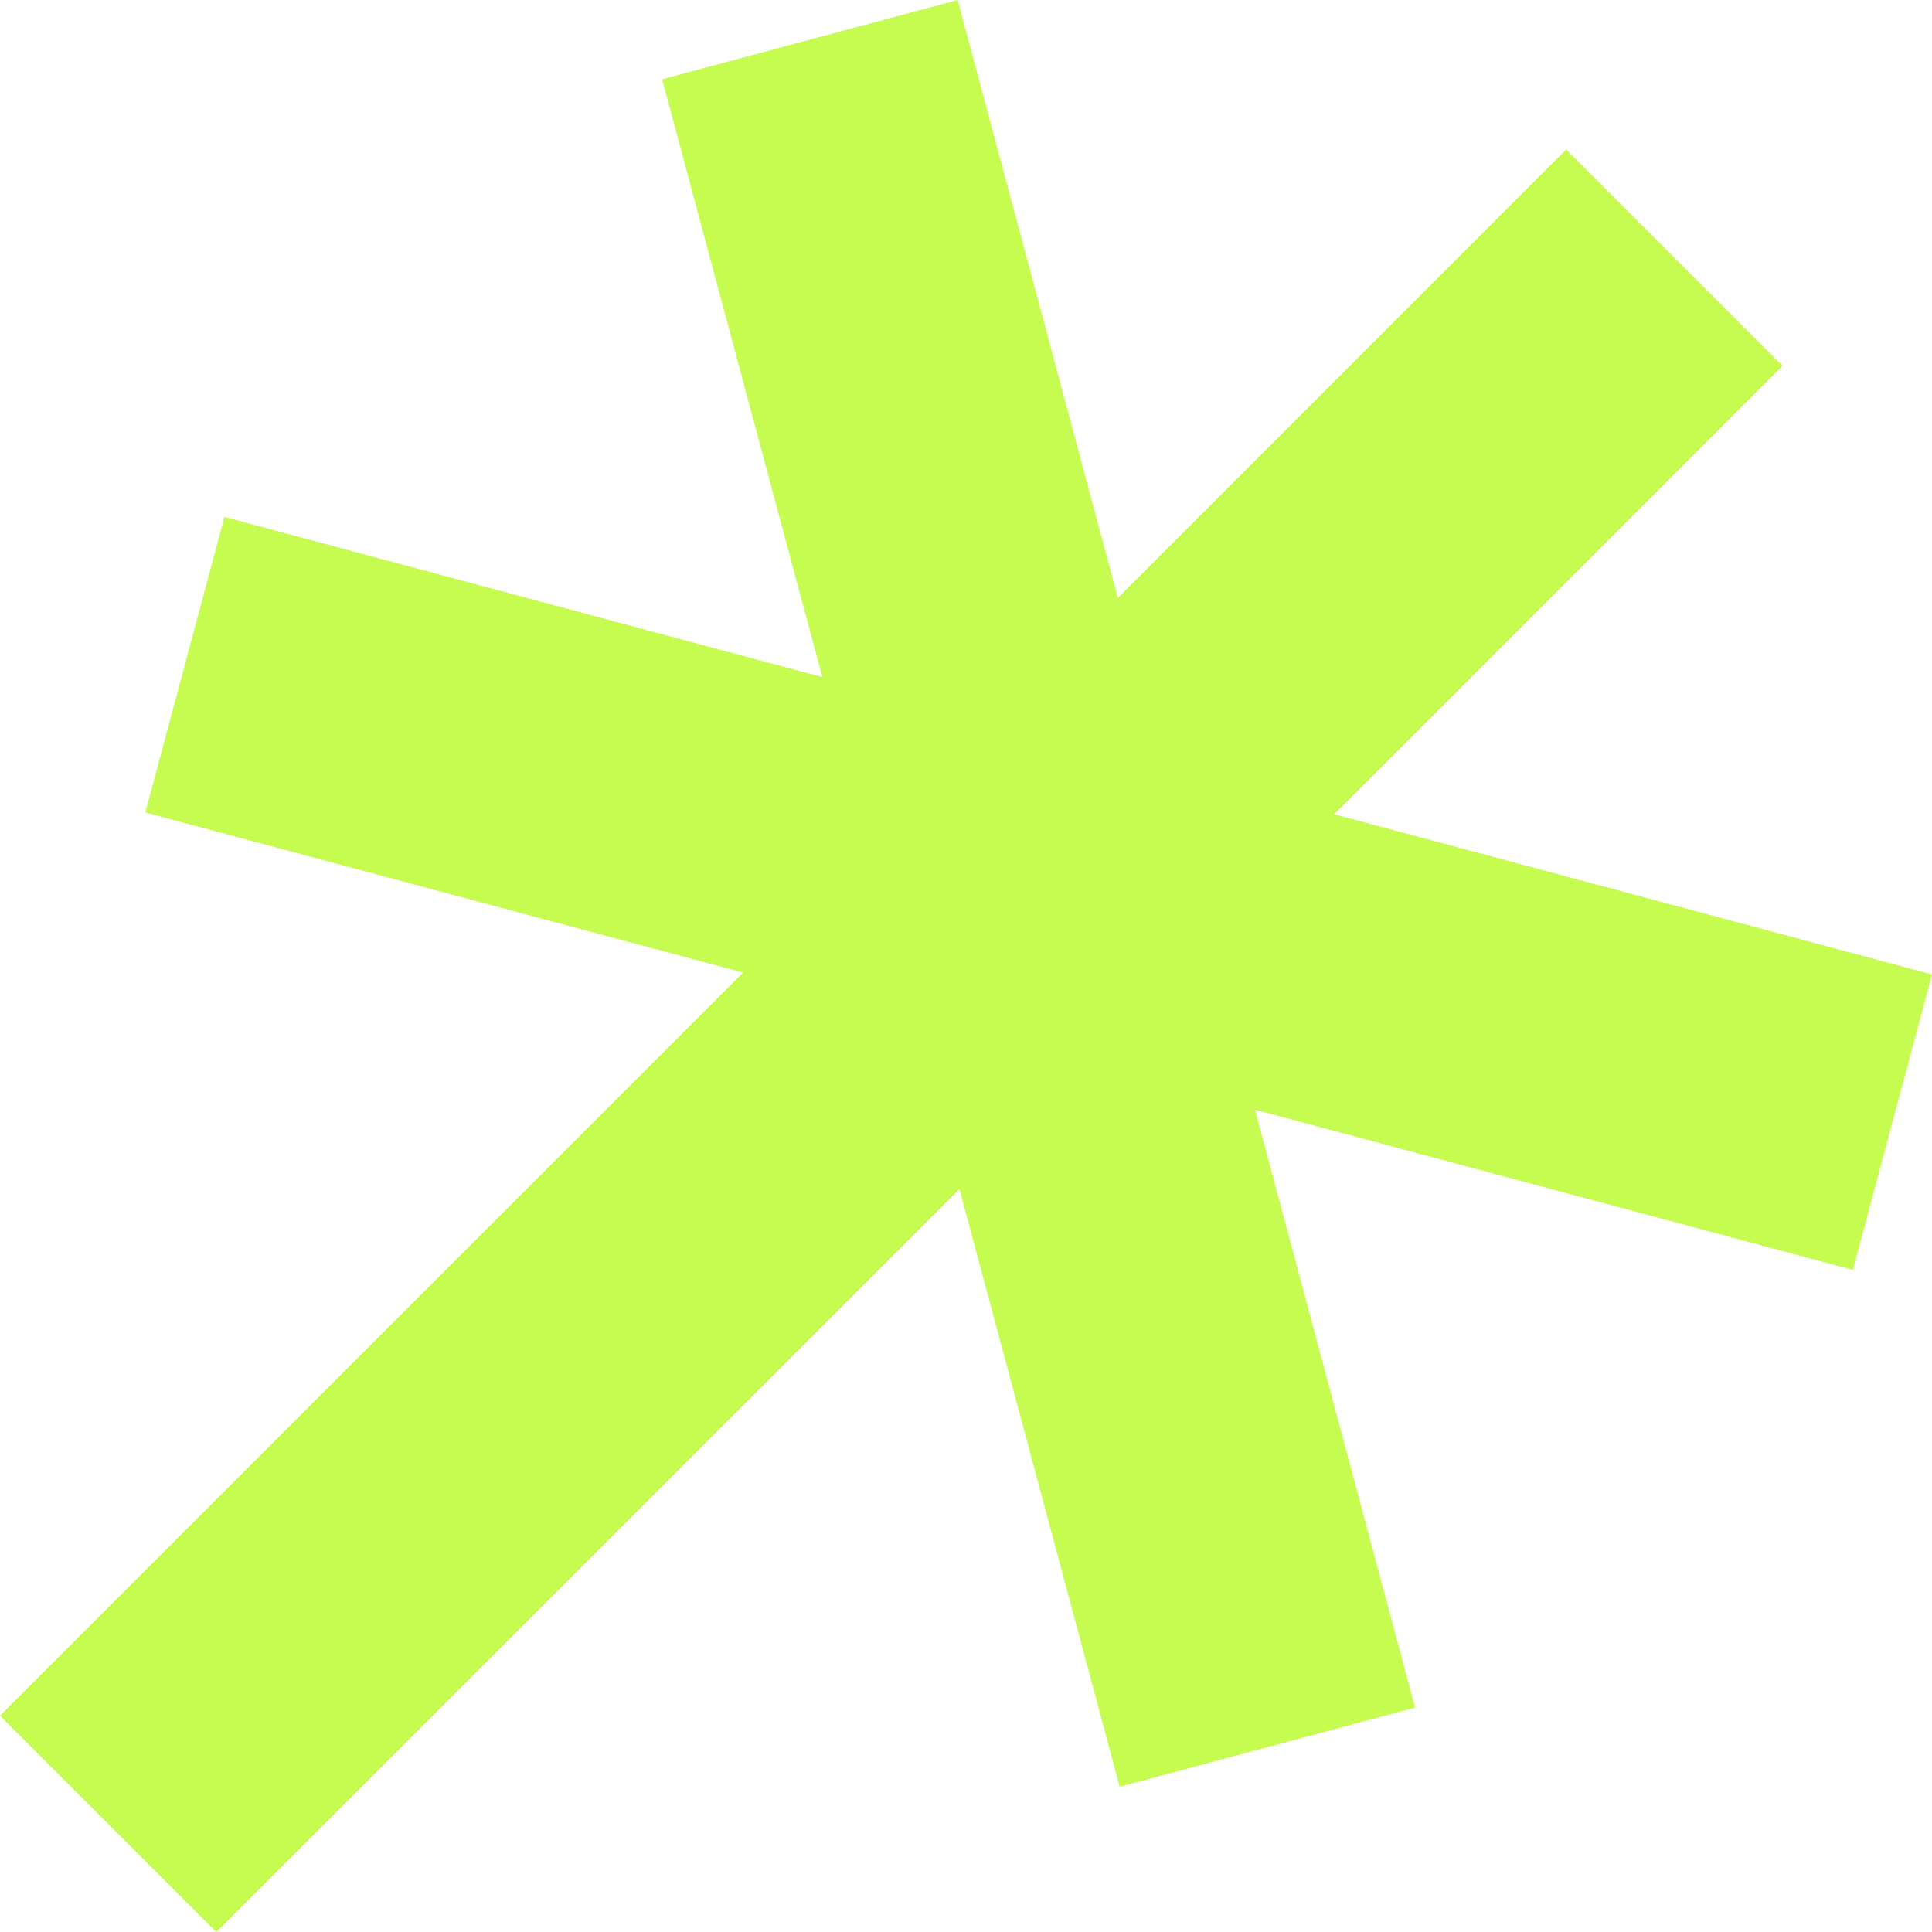
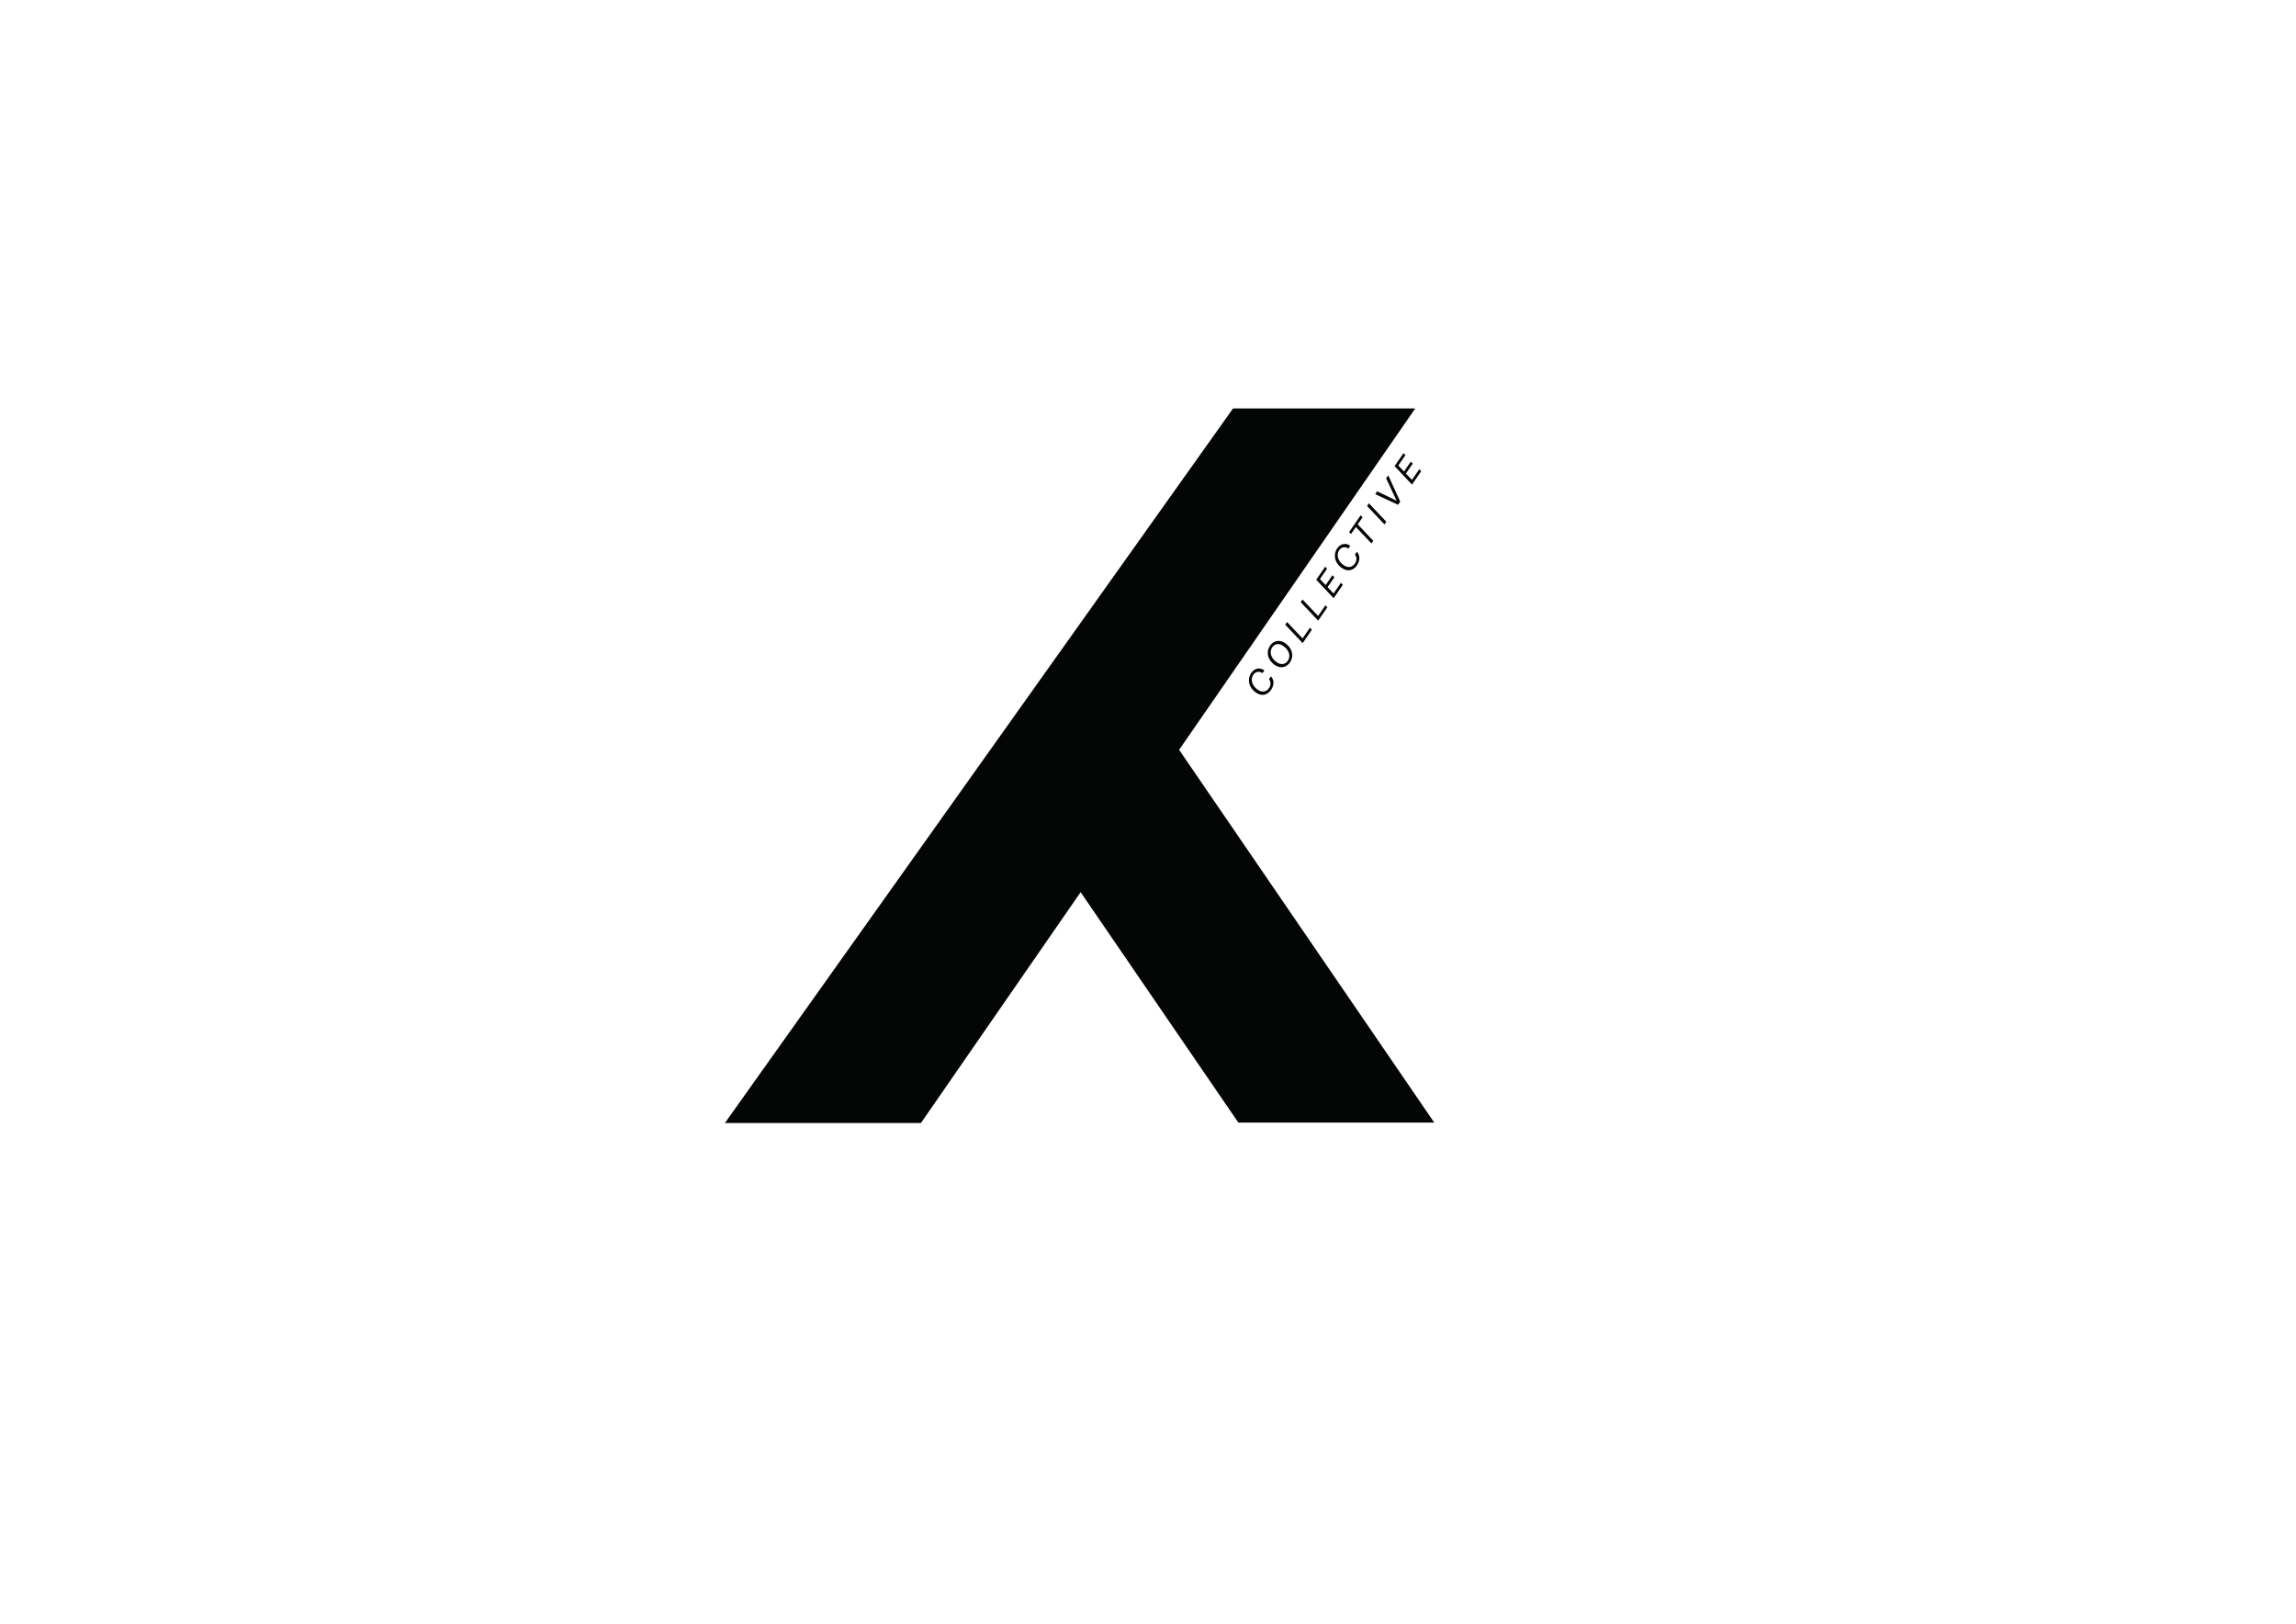
- <svg xmlns="http://www.w3.org/2000/svg" fill="none" viewBox="0 0 180 180">
-   <path d="M172.629 118.314L116.922 103.385L131.841 159.092L104.316 166.463L89.387 110.776L20.154 180L0 159.846L69.234 90.613L13.537 75.694L20.908 48.159L76.615 63.088L61.686 7.381L89.221 0L104.15 55.707L145.917 13.929L166.071 34.083L124.303 75.86L180 90.789L172.629 118.314Z" fill="#c6fb50" />
+ <svg xmlns="http://www.w3.org/2000/svg" viewBox="0 0 1122.52 793.701" height="793.701" width="1122.52" xml:space="preserve" id="svg2" version="1.1">
+   <defs id="defs6">
+     <clipPath id="clipPath22" clipPathUnits="userSpaceOnUse">
+       <path id="path20" d="M 0,595.276 H 841.89 V 0 H 0 Z" />
+     </clipPath>
+   </defs>
+   <g transform="matrix(1.333333,0,0,-1.333333,0,793.7013)" id="g10">
+     <g transform="translate(525.9084,183.7245)" id="g12">
+       <path id="path14" style="fill:#040606;fill-opacity:1;fill-rule:nonzero;stroke:none" d="M 0,0 -93.556,136.659 -6.971,261.803 H -73.786 L -260.112,-0.172 h 71.886 L -129.668,84.465 -71.844,0 Z" />
+     </g>
+     <g id="g16">
+       <g clip-path="url(#clipPath22)" id="g18">
+         <g transform="translate(460.5621,341.3442)" id="g24">
+           <path id="path26" style="fill:#040606;fill-opacity:1;fill-rule:nonzero;stroke:none" d="m 0,0 c -2.783,1.92 -3.3,4.993 -1.75,7.241 1.218,1.765 3.251,2.101 4.797,0.907 L 2.353,7.143 C 1.219,7.925 -0.143,7.806 -0.985,6.586 -2.085,4.992 -1.671,2.637 0.64,1.043 2.213,-0.042 3.776,0.254 4.743,1.656 5.489,2.736 5.512,3.984 4.741,4.927 L 5.464,5.975 C 6.701,4.632 6.686,2.732 5.475,0.977 4.139,-0.96 2.033,-1.402 0,0" />
+         </g>
+         <g transform="translate(470.4986,358.4956)" id="g28">
+           <path id="path30" style="fill:#040606;fill-opacity:1;fill-rule:nonzero;stroke:none" d="m 0,0 c -1.509,1.041 -3.082,0.799 -4.004,-0.539 -1.063,-1.541 -0.674,-3.862 1.669,-5.479 1.541,-1.063 3.128,-0.8 4.051,0.538 C 2.779,-3.939 2.376,-1.639 0,0 M -3.037,-7.035 C -5.84,-5.1 -6.283,-2.078 -4.814,0.051 -3.477,1.988 -1.235,2.352 0.701,1.016 3.537,-0.94 3.984,-3.933 2.507,-6.073 1.178,-8 -1.067,-8.393 -3.037,-7.035" />
+         </g>
+         <g transform="translate(471.2603,366.2619)" id="g32">
+           <path id="path34" style="fill:#040606;fill-opacity:1;fill-rule:nonzero;stroke:none" d="m 0,0 0.672,0.973 5.692,-6.011 2.687,3.895 0.706,-0.74 -3.366,-4.88 z" />
+         </g>
+         <g transform="translate(476.9444,374.5012)" id="g36">
+           <path id="path38" style="fill:#040606;fill-opacity:1;fill-rule:nonzero;stroke:none" d="m 0,0 0.672,0.973 5.692,-6.011 2.687,3.895 0.706,-0.74 -3.366,-4.88 z" />
+         </g>
+         <g transform="translate(482.6286,382.7405)" id="g40">
+           <path id="path42" style="fill:#040606;fill-opacity:1;fill-rule:nonzero;stroke:none" d="M 0,0 3.285,4.762 3.973,4.019 1.367,0.241 3.456,-1.974 5.951,1.643 6.65,0.892 4.162,-2.714 6.357,-5.049 9.059,-1.133 9.765,-1.872 6.383,-6.773 Z" />
+         </g>
+         <g transform="translate(492.0691,387.0145)" id="g44">
+           <path id="path46" style="fill:#040606;fill-opacity:1;fill-rule:nonzero;stroke:none" d="m 0,0 c -2.783,1.92 -3.3,4.993 -1.75,7.241 1.218,1.765 3.251,2.1 4.797,0.907 L 2.353,7.143 C 1.219,7.925 -0.143,7.806 -0.985,6.586 -2.085,4.992 -1.671,2.637 0.64,1.043 2.213,-0.042 3.776,0.254 4.743,1.656 5.489,2.736 5.512,3.984 4.741,4.927 L 5.464,5.975 C 6.701,4.632 6.686,2.731 5.475,0.977 4.139,-0.96 2.033,-1.402 0,0" />
+         </g>
+         <g transform="translate(497.1657,402.0722)" id="g48">
+           <path id="path50" style="fill:#040606;fill-opacity:1;fill-rule:nonzero;stroke:none" d="M 0,0 -1.779,-2.579 -2.475,-1.847 1.763,4.296 2.458,3.563 0.672,0.974 6.375,-5.046 5.703,-6.019 Z" />
+         </g>
+         <g transform="translate(501.2758,409.7703)" id="g52">
+           <path id="path54" style="fill:#040606;fill-opacity:1;fill-rule:nonzero;stroke:none" d="M 0,0 0.672,0.974 7.063,-5.788 6.391,-6.762 Z" />
+         </g>
+         <g transform="translate(504.2729,414.1146)" id="g56">
+           <path id="path58" style="fill:#040606;fill-opacity:1;fill-rule:nonzero;stroke:none" d="m 0,0 0.716,1.038 6.023,-2.923 c 0.369,-0.175 0.78,-0.38 1.106,-0.526 -0.21,0.429 -0.398,0.796 -0.604,1.254 L 3.994,5.79 4.762,6.902 9.167,-2.739 8.362,-3.905 Z" />
+         </g>
+         <g transform="translate(511.3603,424.388)" id="g60">
+           <path id="path62" style="fill:#040606;fill-opacity:1;fill-rule:nonzero;stroke:none" d="M 0,0 3.285,4.762 3.973,4.019 1.367,0.241 3.456,-1.974 5.951,1.643 6.65,0.892 4.162,-2.714 6.357,-5.049 9.059,-1.133 9.765,-1.872 6.383,-6.773 Z" />
+         </g>
+       </g>
+     </g>
+   </g>
</svg>
